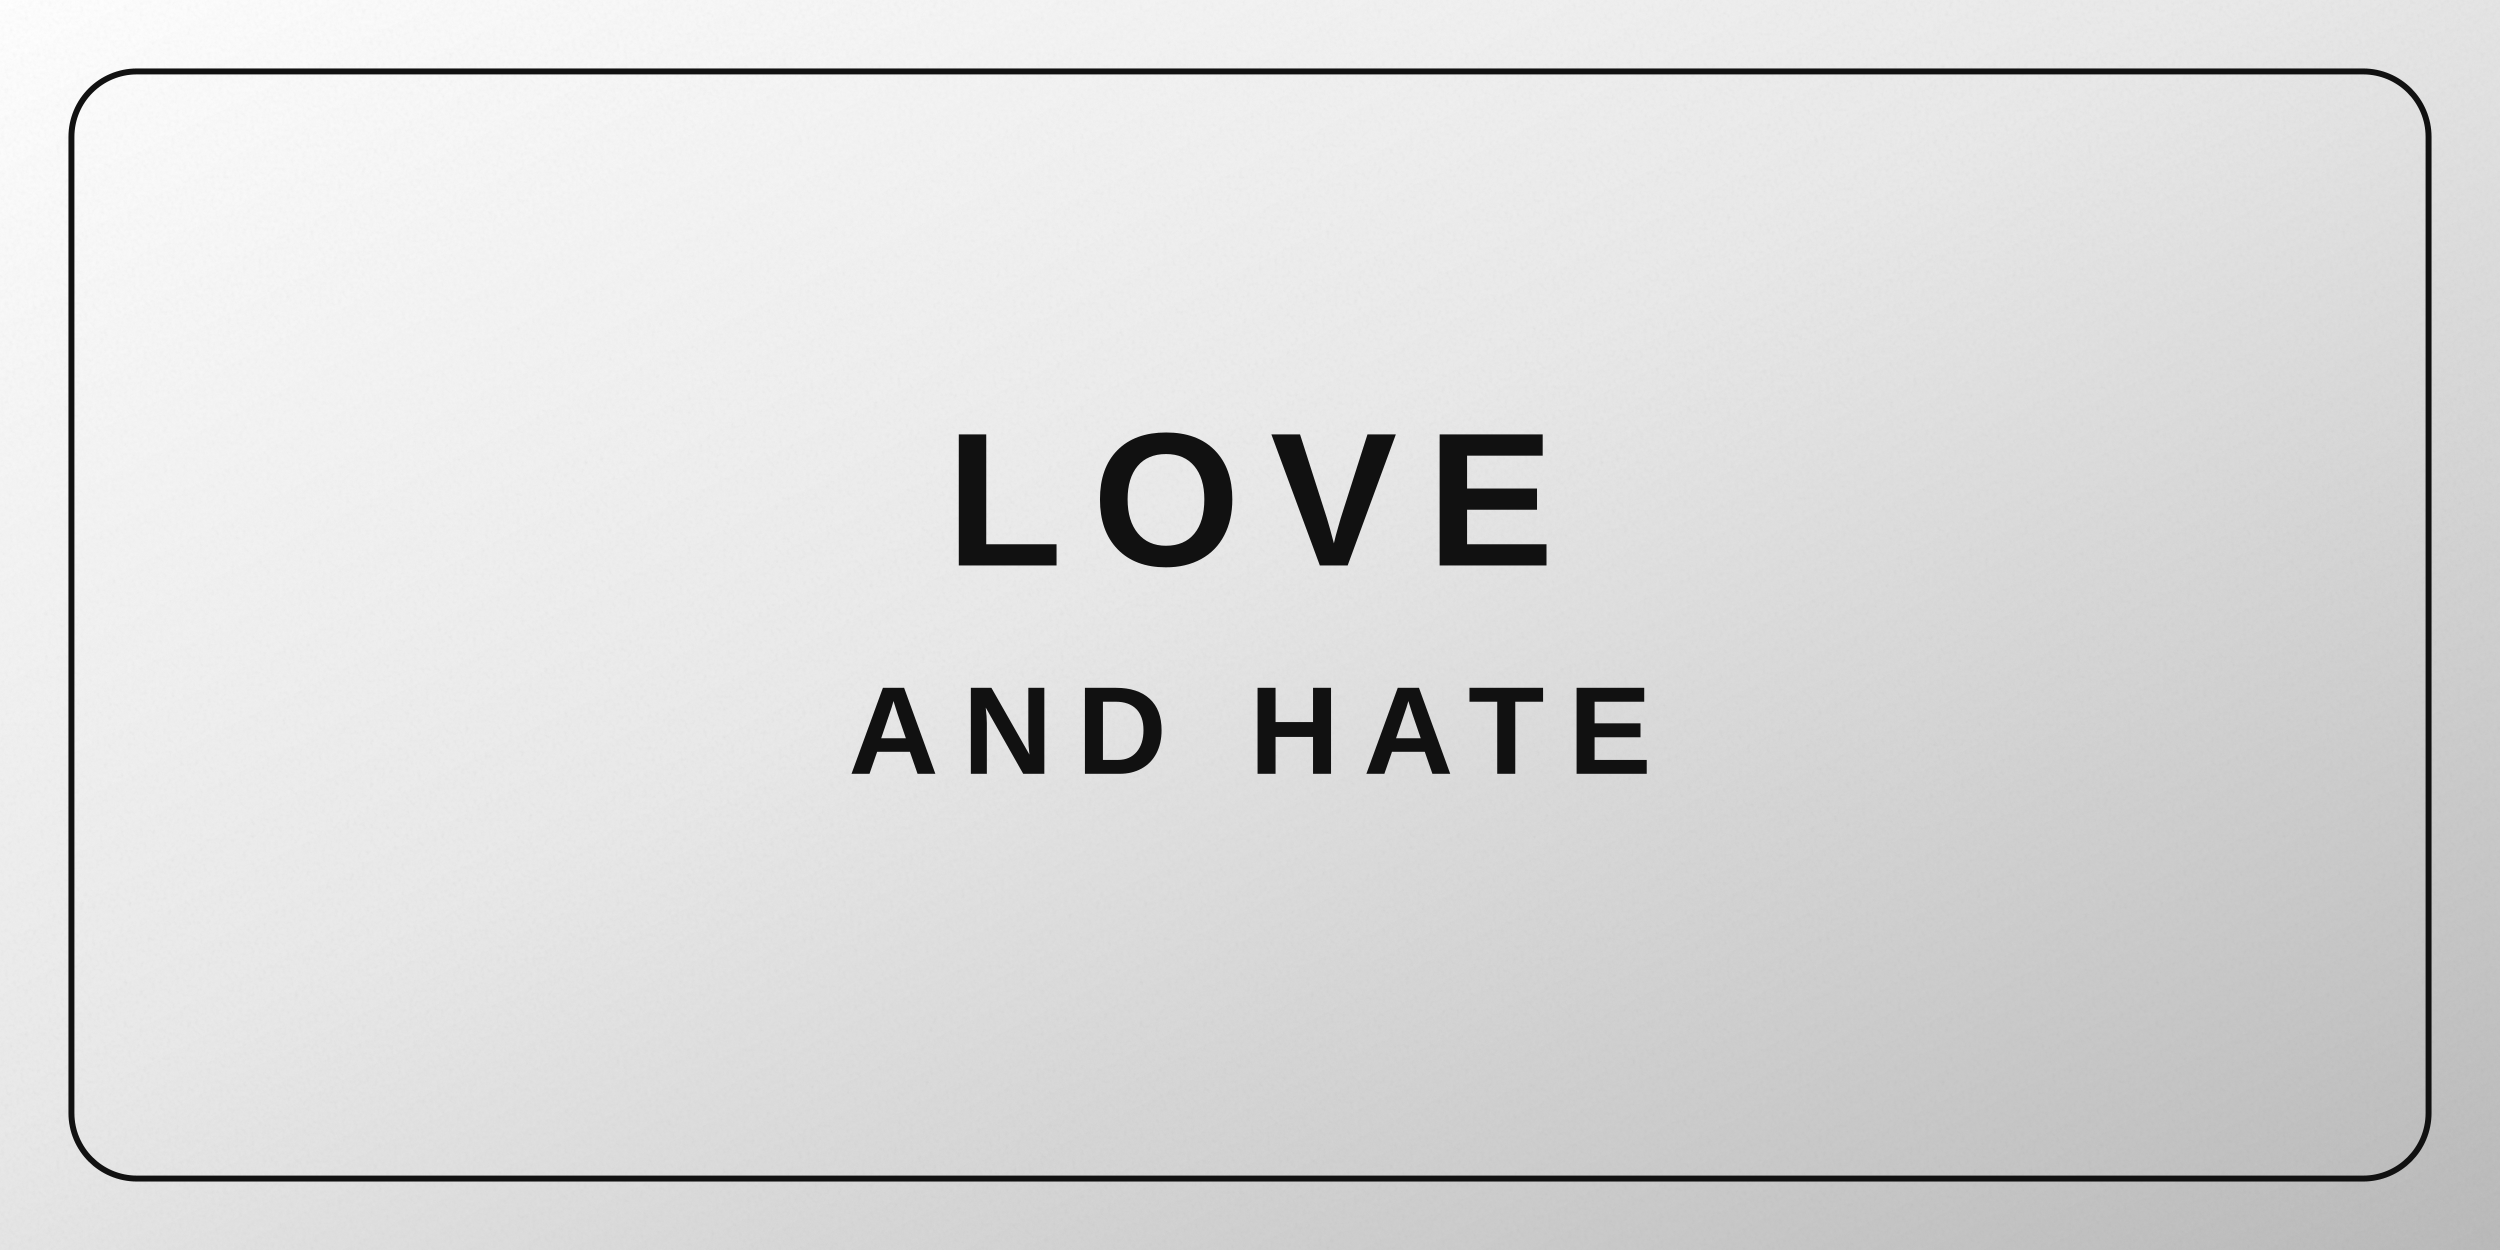
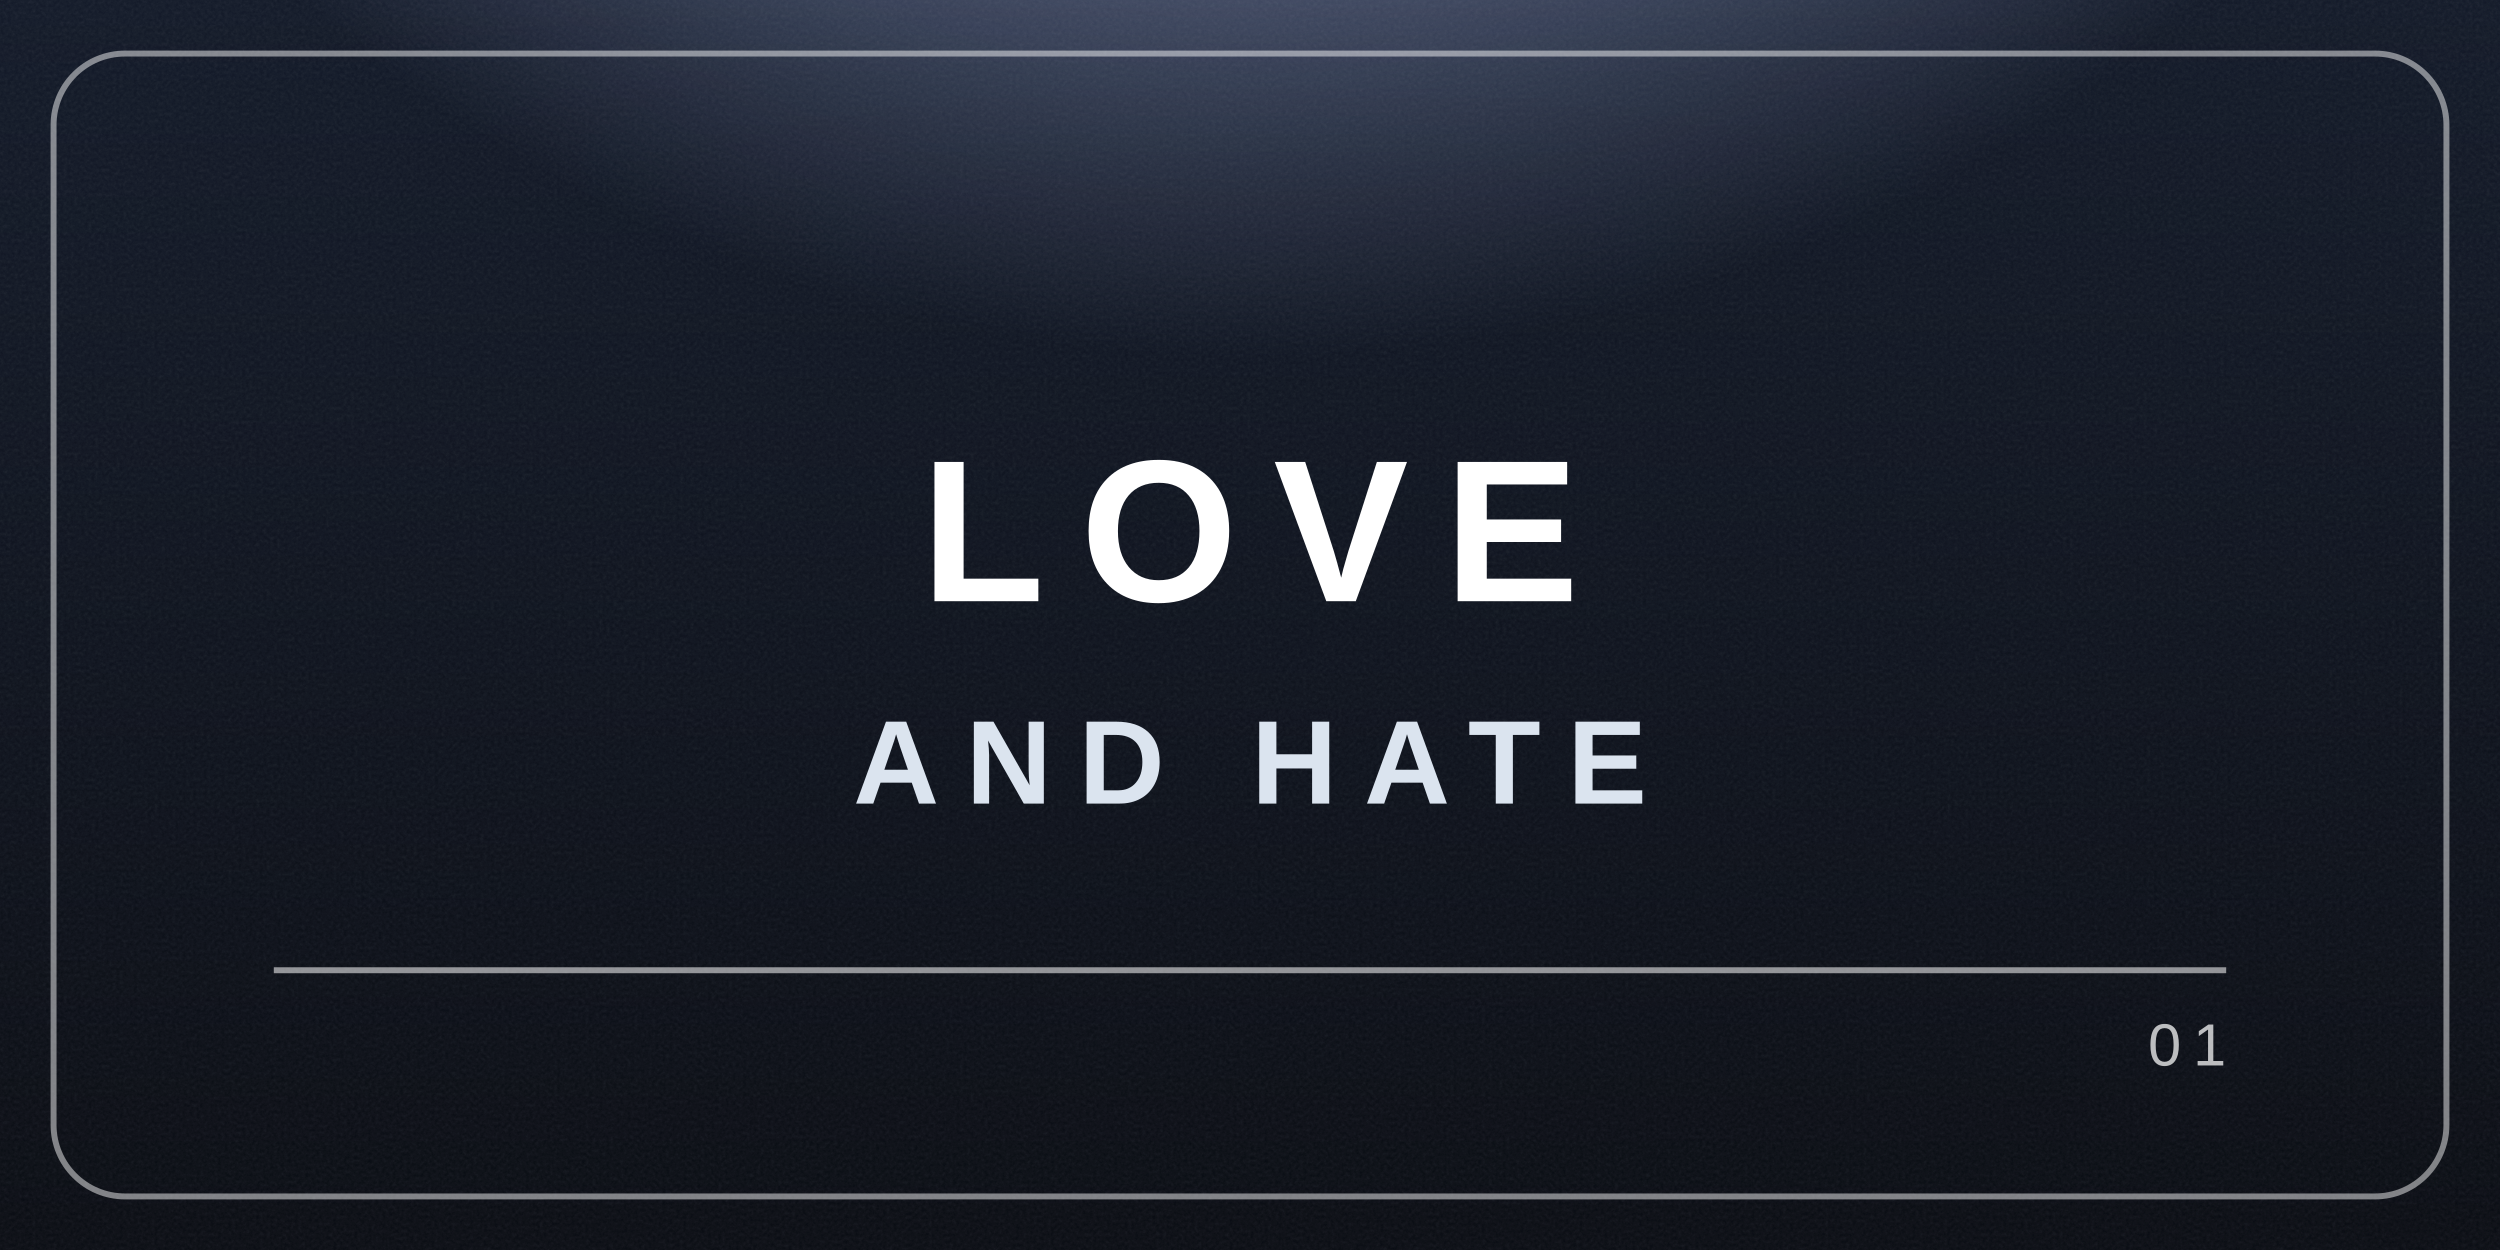
<svg xmlns="http://www.w3.org/2000/svg" width="840" height="420" viewBox="0 0 840 420">
  <defs>
-     <linearGradient id="light" x1="0" y1="0" x2="1" y2="1">
+     <radialGradient id="moonGlow" cx="50%" cy="0%" r="75%">
      <stop offset="0%" stop-color="#ffffff" />
-       <stop offset="45%" stop-color="#e9e9e9" />
-       <stop offset="100%" stop-color="#b8b8b8" />
+       <stop offset="38%" stop-color="#d7dde8" />
+       <stop offset="72%" stop-color="#45506a" />
+       <stop offset="100%" stop-color="#111827" />
+     </radialGradient>
+     <linearGradient id="bottomShade" x1="0" y1="0" x2="0" y2="1">
+       <stop offset="0%" stop-color="#000000" stop-opacity="0" />
+       <stop offset="100%" stop-color="#000000" stop-opacity="0.55" />
    </linearGradient>
    <filter id="grain">
-       <feTurbulence type="fractalNoise" baseFrequency="0.75" numOctaves="3" seed="8" />
+       <feTurbulence type="fractalNoise" baseFrequency="0.85" numOctaves="3" seed="14" />
      <feColorMatrix type="saturate" values="0" />
      <feComponentTransfer>
-         <feFuncA type="table" tableValues="0 0.18" />
+         <feFuncA type="table" tableValues="0 0.16" />
      </feComponentTransfer>
    </filter>
  </defs>
-   <rect width="840" height="420" fill="url(#light)" />
-   <rect width="840" height="420" filter="url(#grain)" opacity="0.45" />
-   <rect x="24" y="24" width="792" height="372" rx="22" fill="none" stroke="#111" stroke-width="2" />
-   <text x="420" y="190" text-anchor="middle" font-family="Arial, Helvetica, sans-serif" font-size="64" font-weight="800" letter-spacing="10" fill="#111">LOVE</text>
-   <text x="420" y="260" text-anchor="middle" font-family="Arial, Helvetica, sans-serif" font-size="42" font-weight="800" letter-spacing="8" fill="#111">AND HATE</text>
+   <rect width="840" height="420" fill="#111827" />
+   <circle cx="420" cy="-44" r="328" fill="url(#moonGlow)" opacity="0.96">
+     <animate attributeName="r" values="318;336;318" dur="6s" repeatCount="indefinite" />
+     <animate attributeName="opacity" values="0.9;1;0.9" dur="5s" repeatCount="indefinite" />
+   </circle>
+   <rect width="840" height="420" fill="url(#bottomShade)" />
+   <rect width="840" height="420" filter="url(#grain)" opacity="0.55">
+     <animate attributeName="opacity" values="0.38;0.58;0.42;0.55;0.38" dur="3.6s" repeatCount="indefinite" />
+   </rect>
+   <g>
+     <animateTransform attributeName="transform" type="translate" values="0 0;0 -5;0 0" dur="4.5s" repeatCount="indefinite" />
+     <text x="420" y="202" text-anchor="middle" font-family="Arial, Helvetica, sans-serif" font-size="68" font-weight="800" letter-spacing="12" fill="#ffffff">LOVE</text>
+     <text x="420" y="270" text-anchor="middle" font-family="Arial, Helvetica, sans-serif" font-size="40" font-weight="700" letter-spacing="9" fill="#dbe4ef">AND HATE</text>
+   </g>
+   <line x1="92" y1="326" x2="748" y2="326" stroke="#ffffff" stroke-opacity="0.55" stroke-width="2">
+     <animate attributeName="x1" values="92;150;92" dur="5s" repeatCount="indefinite" />
+     <animate attributeName="x2" values="748;690;748" dur="5s" repeatCount="indefinite" />
+   </line>
+   <text x="748" y="358" text-anchor="end" font-family="Arial, Helvetica, sans-serif" font-size="20" letter-spacing="4" fill="#ffffff" opacity="0.72">01</text>
+   <rect x="18" y="18" width="804" height="384" rx="24" fill="none" stroke="#ffffff" stroke-opacity="0.48" stroke-width="2" />
</svg>
